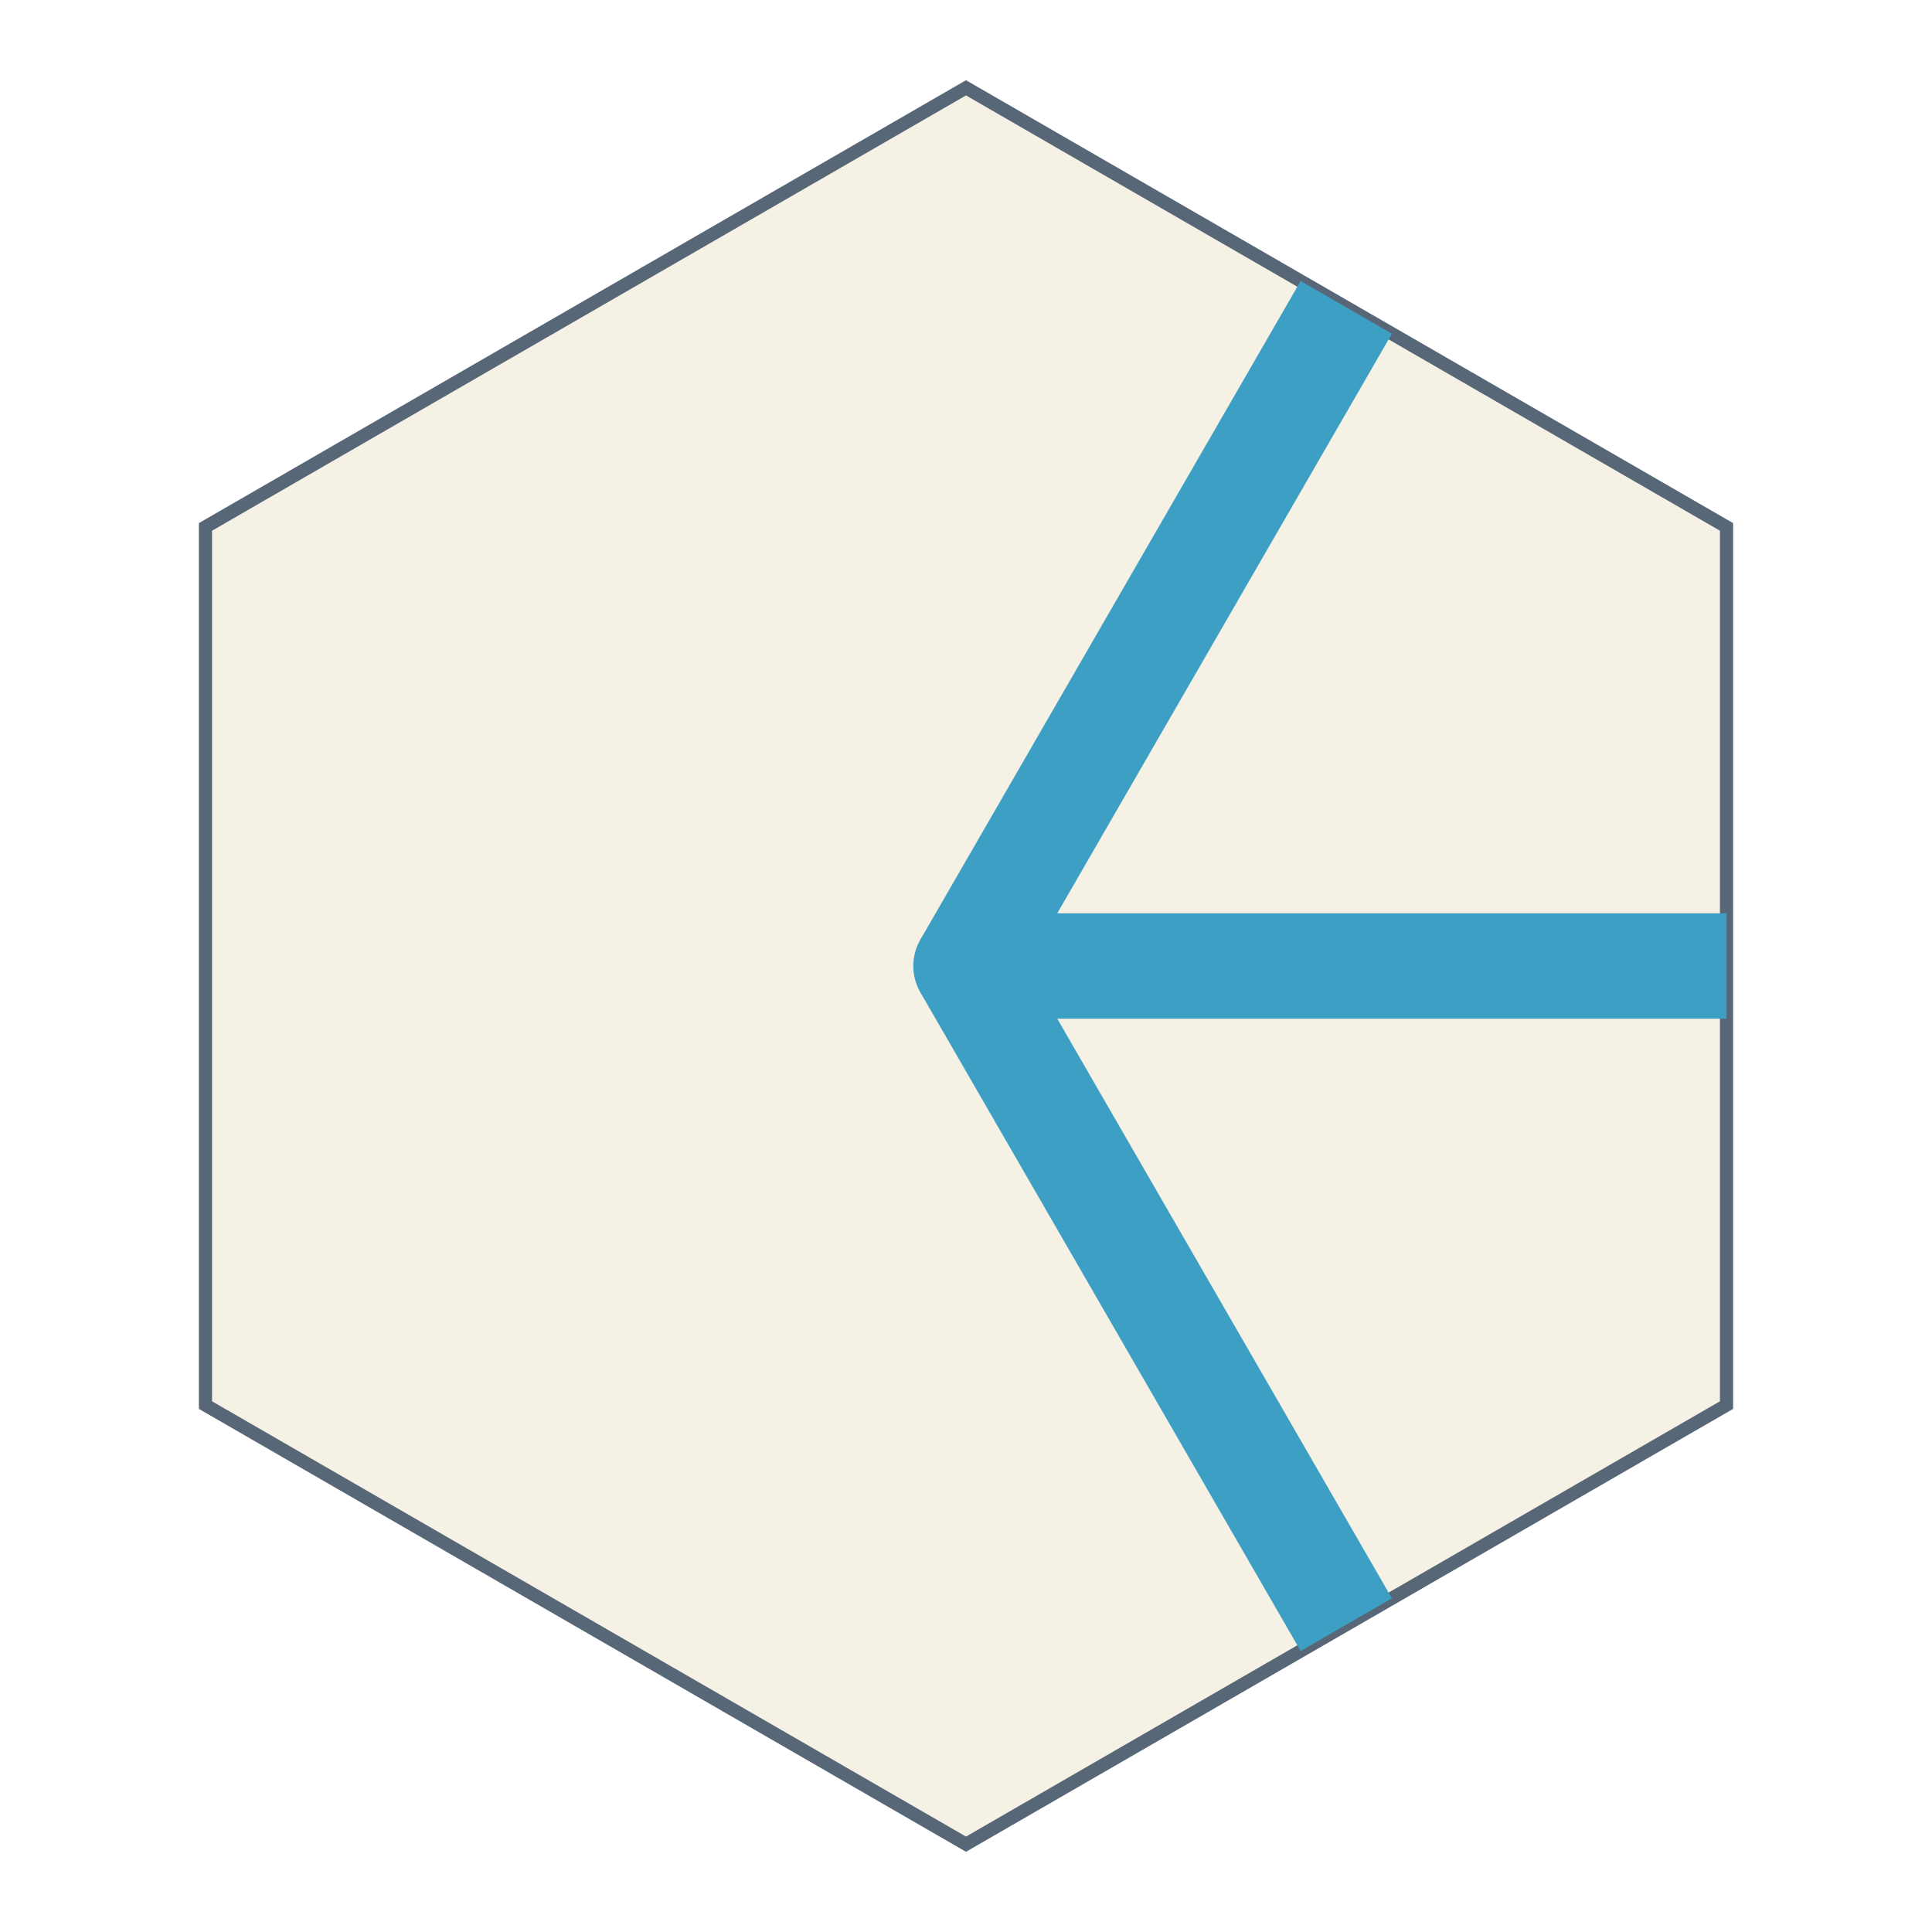
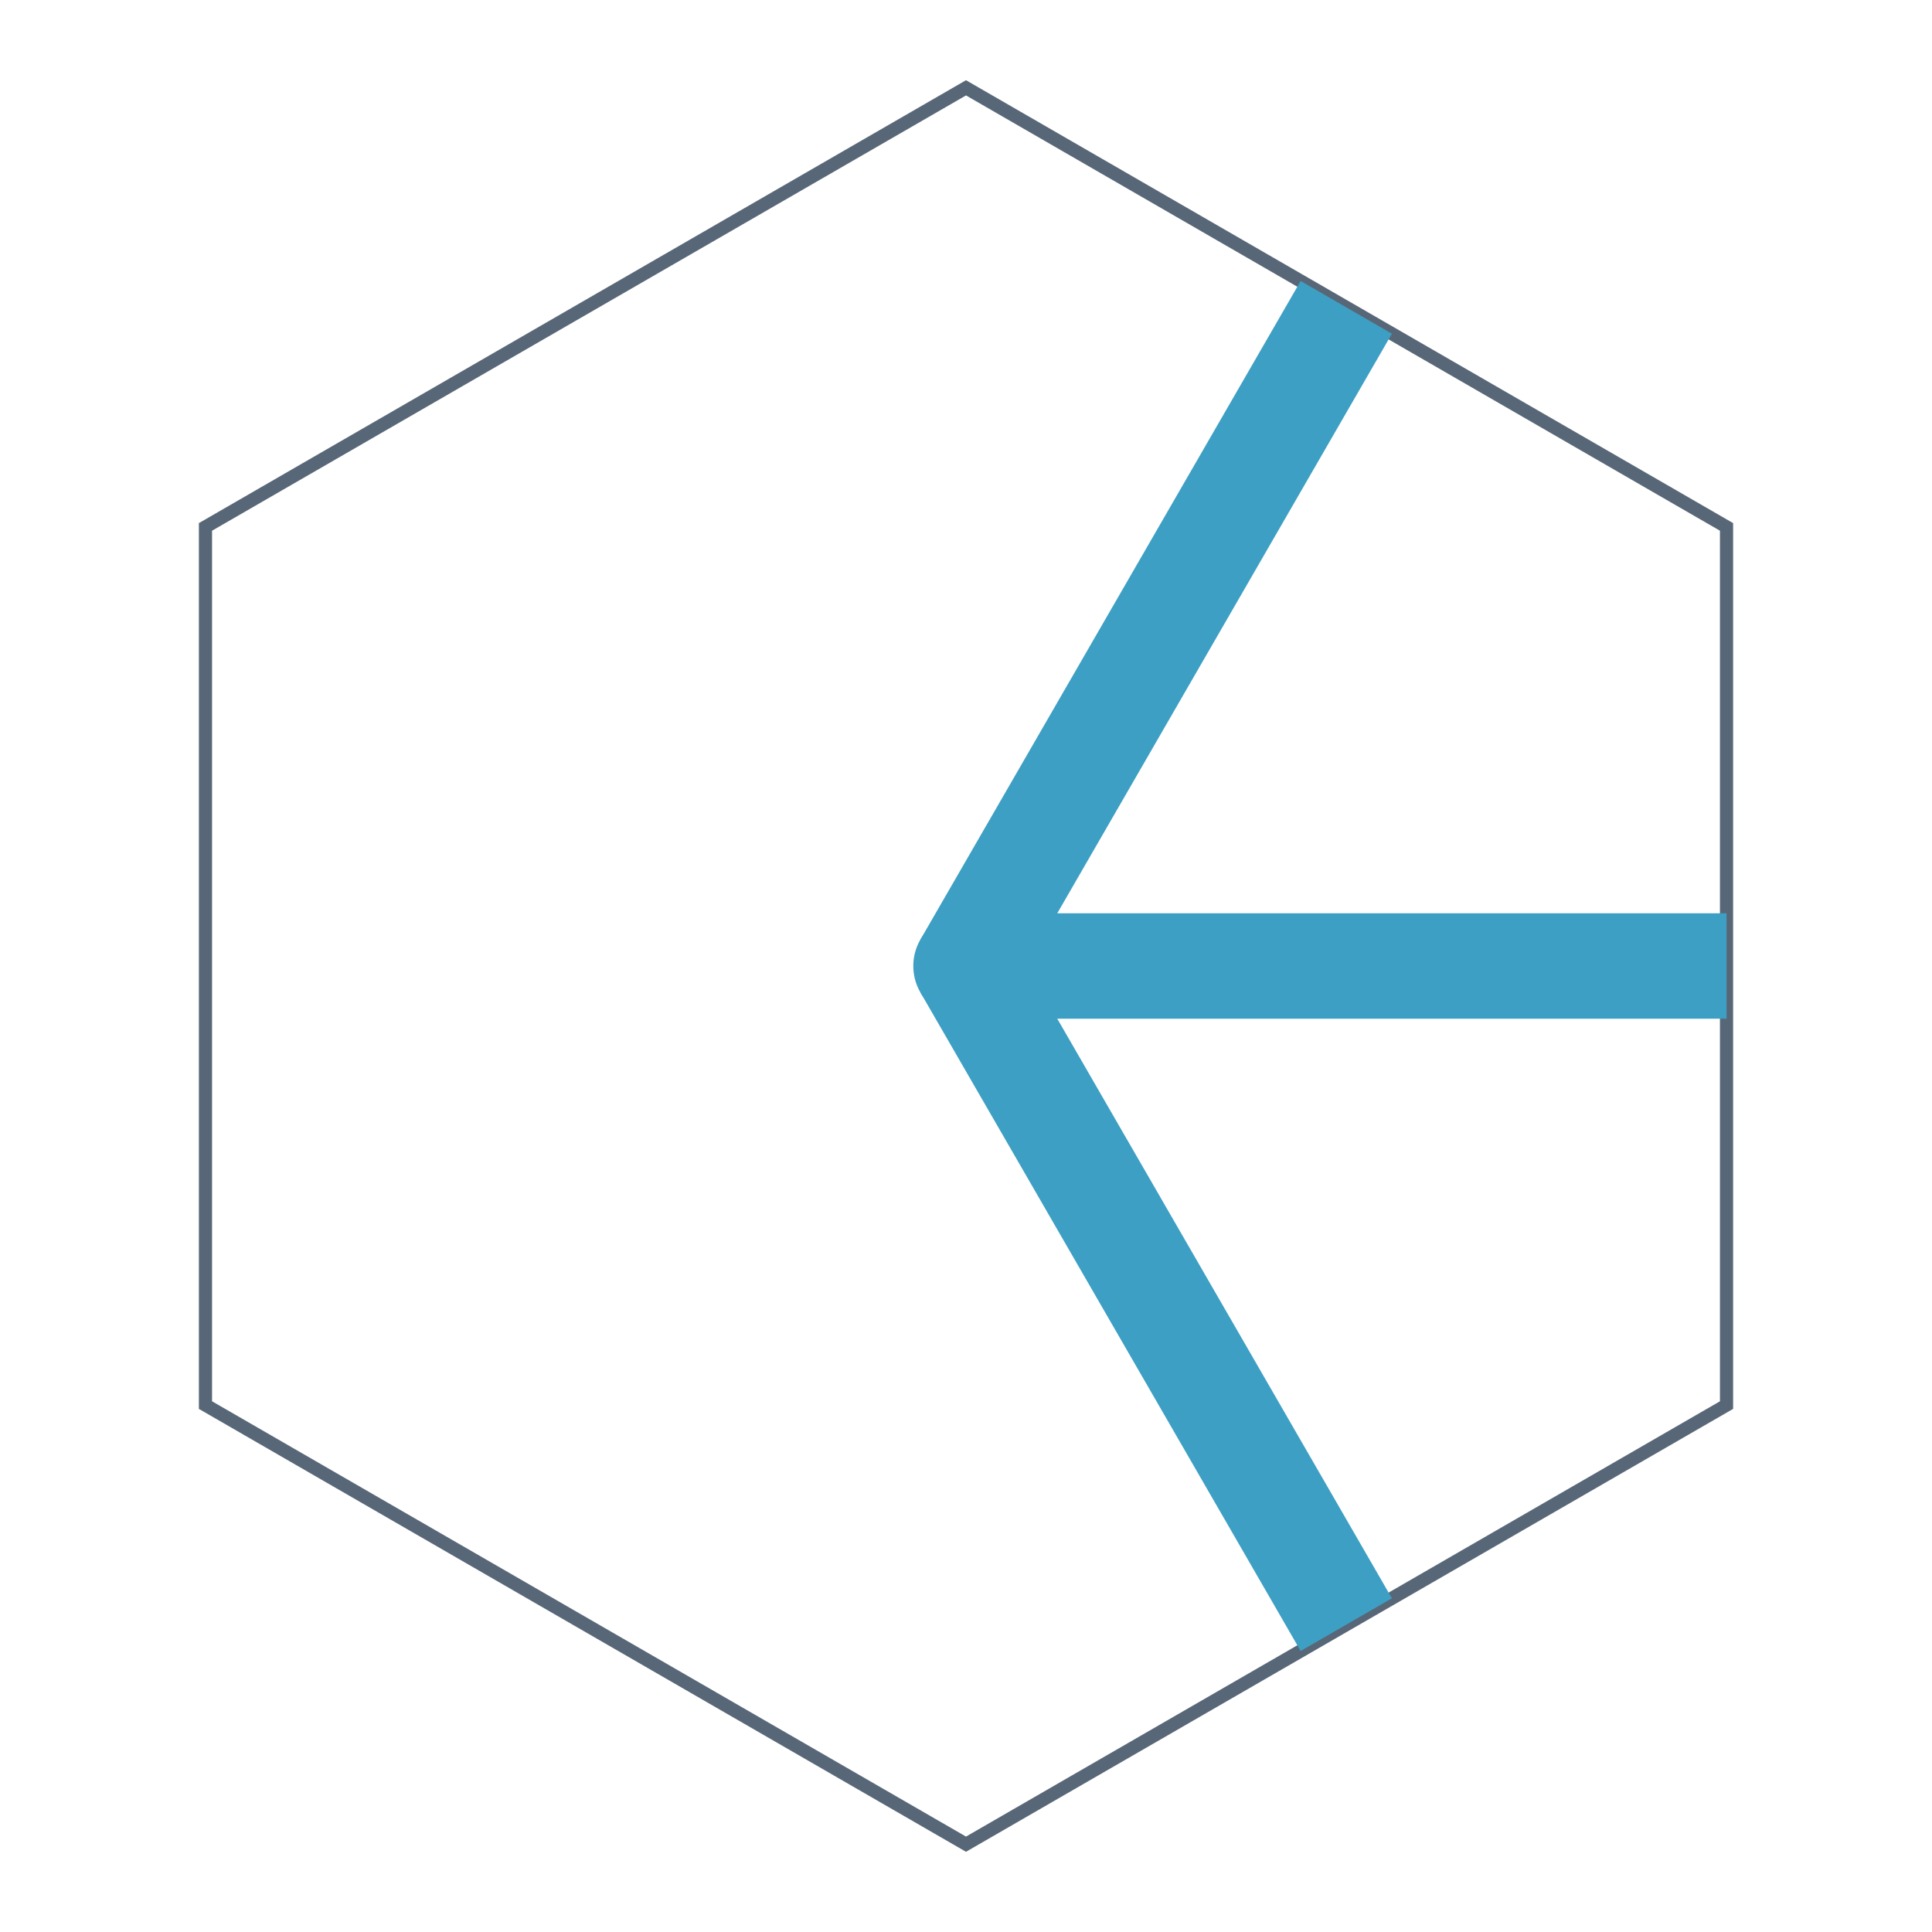
<svg xmlns="http://www.w3.org/2000/svg" width="220" height="220" viewBox="0 0 220 220">
  <defs>
    <marker id="arrowhead" markerWidth="5" markerHeight="5" refX="4" refY="2.5" orient="auto" markerUnits="strokeWidth">
      <path d="M 0,0 L 4,2.5 L 0,5 Z" fill="#12394b" />
    </marker>
  </defs>
  <g id="hex">
-     <polygon id="hexagon" points="110,10 196.603,60 196.603,160 110,210 23.397,160 23.397,60" fill="#f5f1e5" stroke="#586777" stroke-width="1.5" />
+     <polygon id="hexagon" points="110,10 196.603,60 196.603,160 110,210 23.397,160 23.397,60" fill="none" stroke="#586777" stroke-width="1.5" />
  </g>
  <g id="river">
    <g fill="none" stroke="#3d9fc4" stroke-width="12" stroke-linecap="butt" stroke-linejoin="round">
      <path id="river-edge-0" d="M 110,110 L 153.301,35" />
      <path id="river-edge-1" d="M 110,110 L 196.603,110" />
      <path id="river-edge-2" d="M 110,110 L 153.301,185" />
    </g>
    <circle id="river-center" cx="110" cy="110" r="6" fill="#3d9fc4" />
  </g>
  <g id="confluence-edge-0" style="display:none">
    <path id="confluence-edge-0-arrow-edge-0" d="M 127,80.555 L 141,56.306" fill="none" stroke="#12394b" stroke-width="2.5" marker-end="url(#arrowhead)" />
    <path id="confluence-edge-0-arrow-edge-1" d="M 172,110 L 144,110" fill="none" stroke="#12394b" stroke-width="2.5" marker-end="url(#arrowhead)" />
    <path id="confluence-edge-0-arrow-edge-2" d="M 141,163.694 L 127,139.445" fill="none" stroke="#12394b" stroke-width="2.5" marker-end="url(#arrowhead)" />
  </g>
  <g id="distributary-edge-0" style="display:none">
    <path id="distributary-edge-0-arrow-edge-0" d="M 141,56.306 L 127,80.555" fill="none" stroke="#12394b" stroke-width="2.5" marker-end="url(#arrowhead)" />
    <path id="distributary-edge-0-arrow-edge-1" d="M 144,110 L 172,110" fill="none" stroke="#12394b" stroke-width="2.5" marker-end="url(#arrowhead)" />
    <path id="distributary-edge-0-arrow-edge-2" d="M 127,139.445 L 141,163.694" fill="none" stroke="#12394b" stroke-width="2.5" marker-end="url(#arrowhead)" />
  </g>
  <g id="confluence-edge-1" style="display:none">
    <path id="confluence-edge-1-arrow-edge-0" d="M 141,56.306 L 127,80.555" fill="none" stroke="#12394b" stroke-width="2.5" marker-end="url(#arrowhead)" />
    <path id="confluence-edge-1-arrow-edge-1" d="M 144,110 L 172,110" fill="none" stroke="#12394b" stroke-width="2.5" marker-end="url(#arrowhead)" />
    <path id="confluence-edge-1-arrow-edge-2" d="M 141,163.694 L 127,139.445" fill="none" stroke="#12394b" stroke-width="2.5" marker-end="url(#arrowhead)" />
  </g>
  <g id="distributary-edge-1" style="display:none">
    <path id="distributary-edge-1-arrow-edge-0" d="M 127,80.555 L 141,56.306" fill="none" stroke="#12394b" stroke-width="2.5" marker-end="url(#arrowhead)" />
    <path id="distributary-edge-1-arrow-edge-1" d="M 172,110 L 144,110" fill="none" stroke="#12394b" stroke-width="2.5" marker-end="url(#arrowhead)" />
    <path id="distributary-edge-1-arrow-edge-2" d="M 127,139.445 L 141,163.694" fill="none" stroke="#12394b" stroke-width="2.5" marker-end="url(#arrowhead)" />
  </g>
  <g id="confluence-edge-2" style="display:none">
    <path id="confluence-edge-2-arrow-edge-0" d="M 141,56.306 L 127,80.555" fill="none" stroke="#12394b" stroke-width="2.5" marker-end="url(#arrowhead)" />
    <path id="confluence-edge-2-arrow-edge-1" d="M 172,110 L 144,110" fill="none" stroke="#12394b" stroke-width="2.5" marker-end="url(#arrowhead)" />
    <path id="confluence-edge-2-arrow-edge-2" d="M 127,139.445 L 141,163.694" fill="none" stroke="#12394b" stroke-width="2.5" marker-end="url(#arrowhead)" />
  </g>
  <g id="distributary-edge-2" style="display:none">
    <path id="distributary-edge-2-arrow-edge-0" d="M 127,80.555 L 141,56.306" fill="none" stroke="#12394b" stroke-width="2.5" marker-end="url(#arrowhead)" />
    <path id="distributary-edge-2-arrow-edge-1" d="M 144,110 L 172,110" fill="none" stroke="#12394b" stroke-width="2.5" marker-end="url(#arrowhead)" />
    <path id="distributary-edge-2-arrow-edge-2" d="M 141,163.694 L 127,139.445" fill="none" stroke="#12394b" stroke-width="2.5" marker-end="url(#arrowhead)" />
  </g>
</svg>
